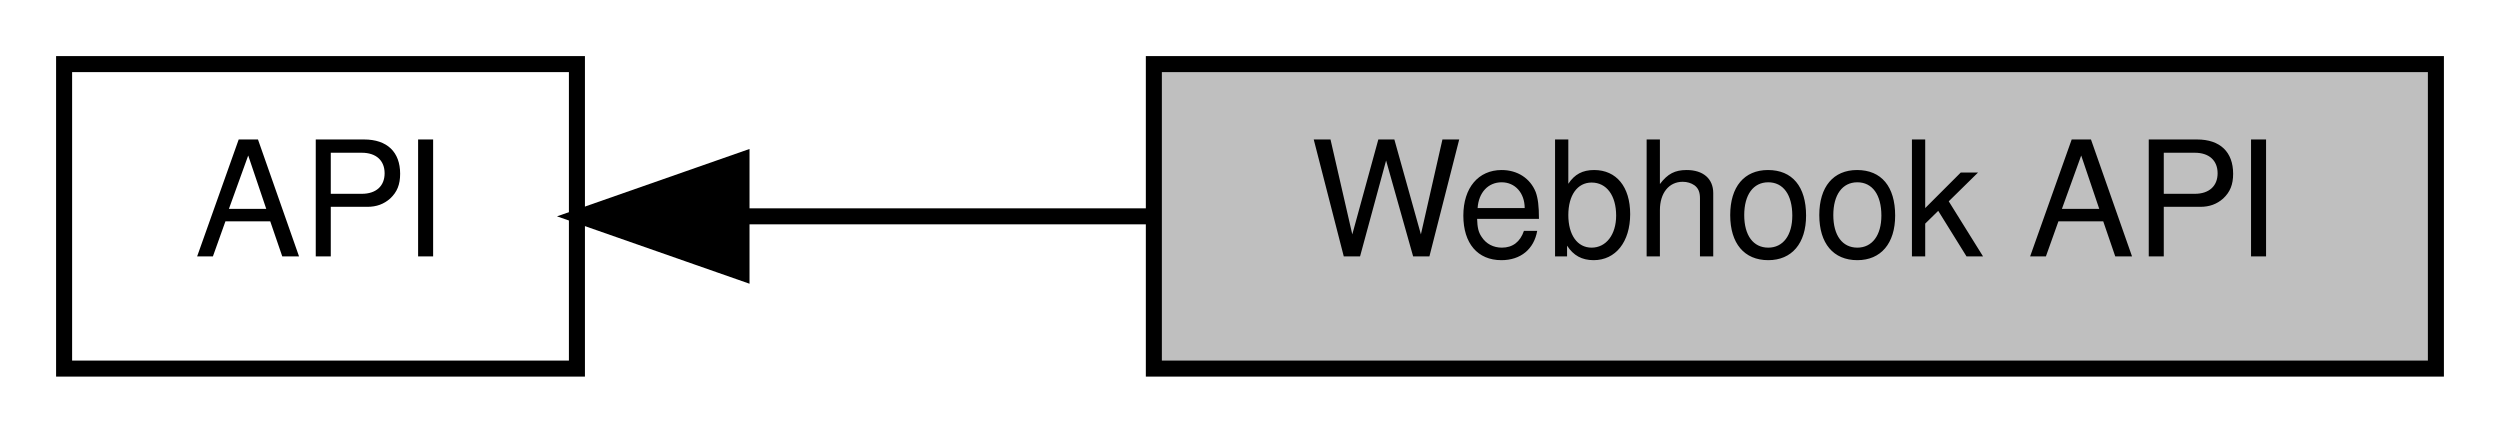
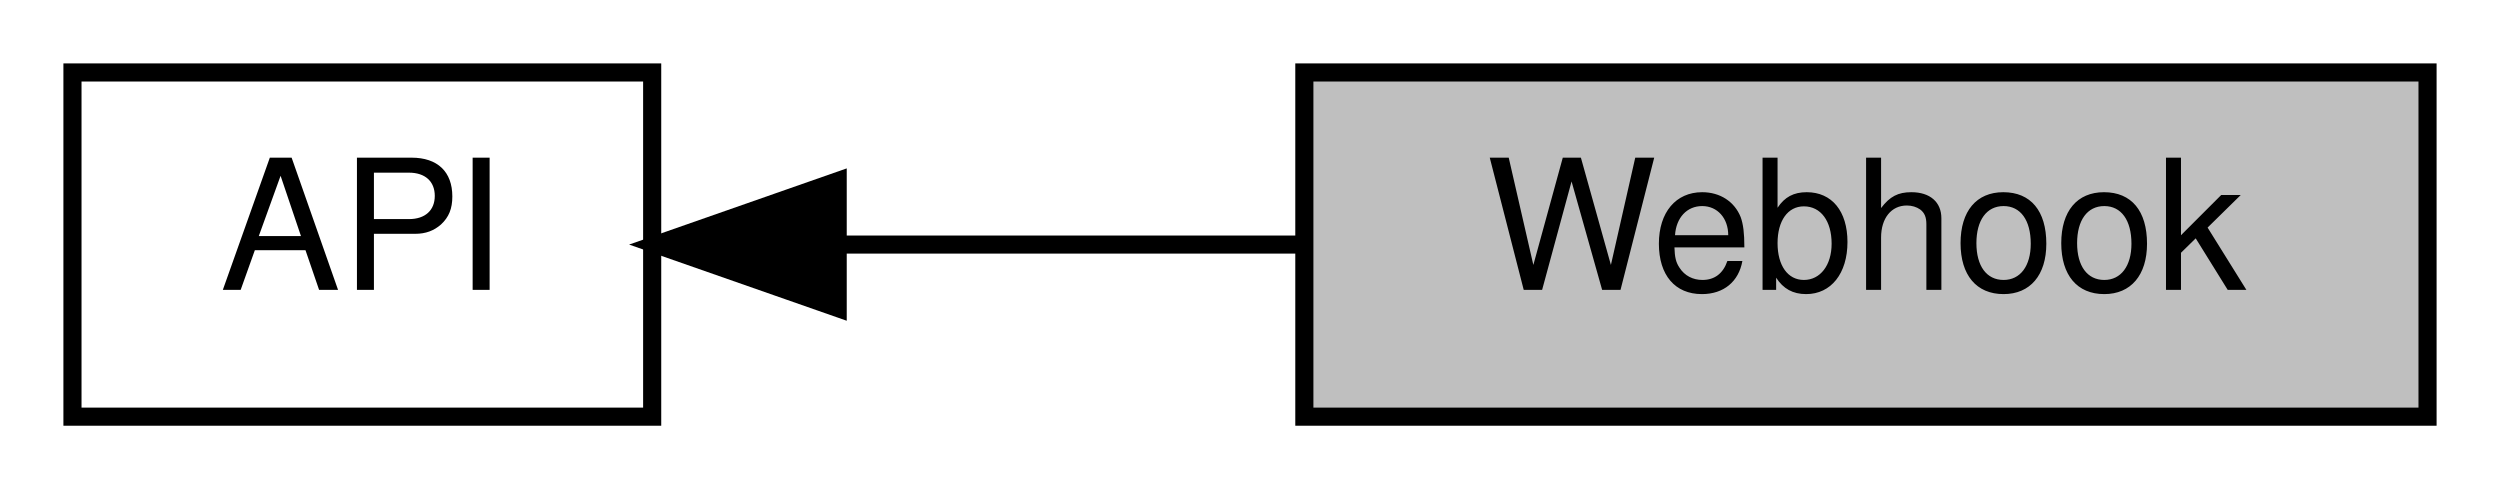
- <svg xmlns="http://www.w3.org/2000/svg" xmlns:xlink="http://www.w3.org/1999/xlink" width="156pt" height="27pt" viewBox="0.00 0.00 156.00 27.00">
+ <svg xmlns="http://www.w3.org/2000/svg" xmlns:xlink="http://www.w3.org/1999/xlink" width="138pt" height="27pt" viewBox="0.00 0.00 138.00 27.00">
  <g id="graph0" class="graph" transform="scale(1 1) rotate(0) translate(4 23)">
    <g id="node1" class="node">
      <g id="a_node1">
        <a xlink:href="../../d3/de3/group__DiscordAPI.html" target="_top" xlink:title="The Discord public API supported by Concord.">
          <polygon fill="none" stroke="black" points="32,-19 0,-19 0,0 32,0 32,-19" />
          <text text-anchor="middle" x="16" y="-7" font-family="Helvetica,sans-Serif" font-size="10.00">API</text>
        </a>
      </g>
    </g>
    <g id="node2" class="node">
      <g id="a_node2">
        <a xlink:title="Webhook's public API supported by Concord.">
-           <polygon fill="#bfbfbf" stroke="black" points="148,-19 68,-19 68,0 148,0 148,-19" />
-           <text text-anchor="middle" x="108" y="-7" font-family="Helvetica,sans-Serif" font-size="10.00">Webhook API</text>
+           <polygon fill="#bfbfbf" stroke="black" points="130,-19 68,-19 68,0 130,0 130,-19" />
+           <text text-anchor="middle" x="99" y="-7" font-family="Helvetica,sans-Serif" font-size="10.00">Webhook</text>
        </a>
      </g>
    </g>
    <g id="edge1" class="edge">
-       <path fill="none" stroke="black" d="M42.36,-9.5C50.32,-9.5 59.3,-9.5 67.97,-9.5" />
-       <polygon fill="black" stroke="black" points="42.27,-6 32.27,-9.5 42.27,-13 42.27,-6" />
+       <path fill="none" stroke="black" d="M42.46,-9.5C50.48,-9.5 59.41,-9.5 67.73,-9.5" />
+       <polygon fill="black" stroke="black" points="42.24,-6 32.24,-9.5 42.24,-13 42.24,-6" />
    </g>
  </g>
</svg>
